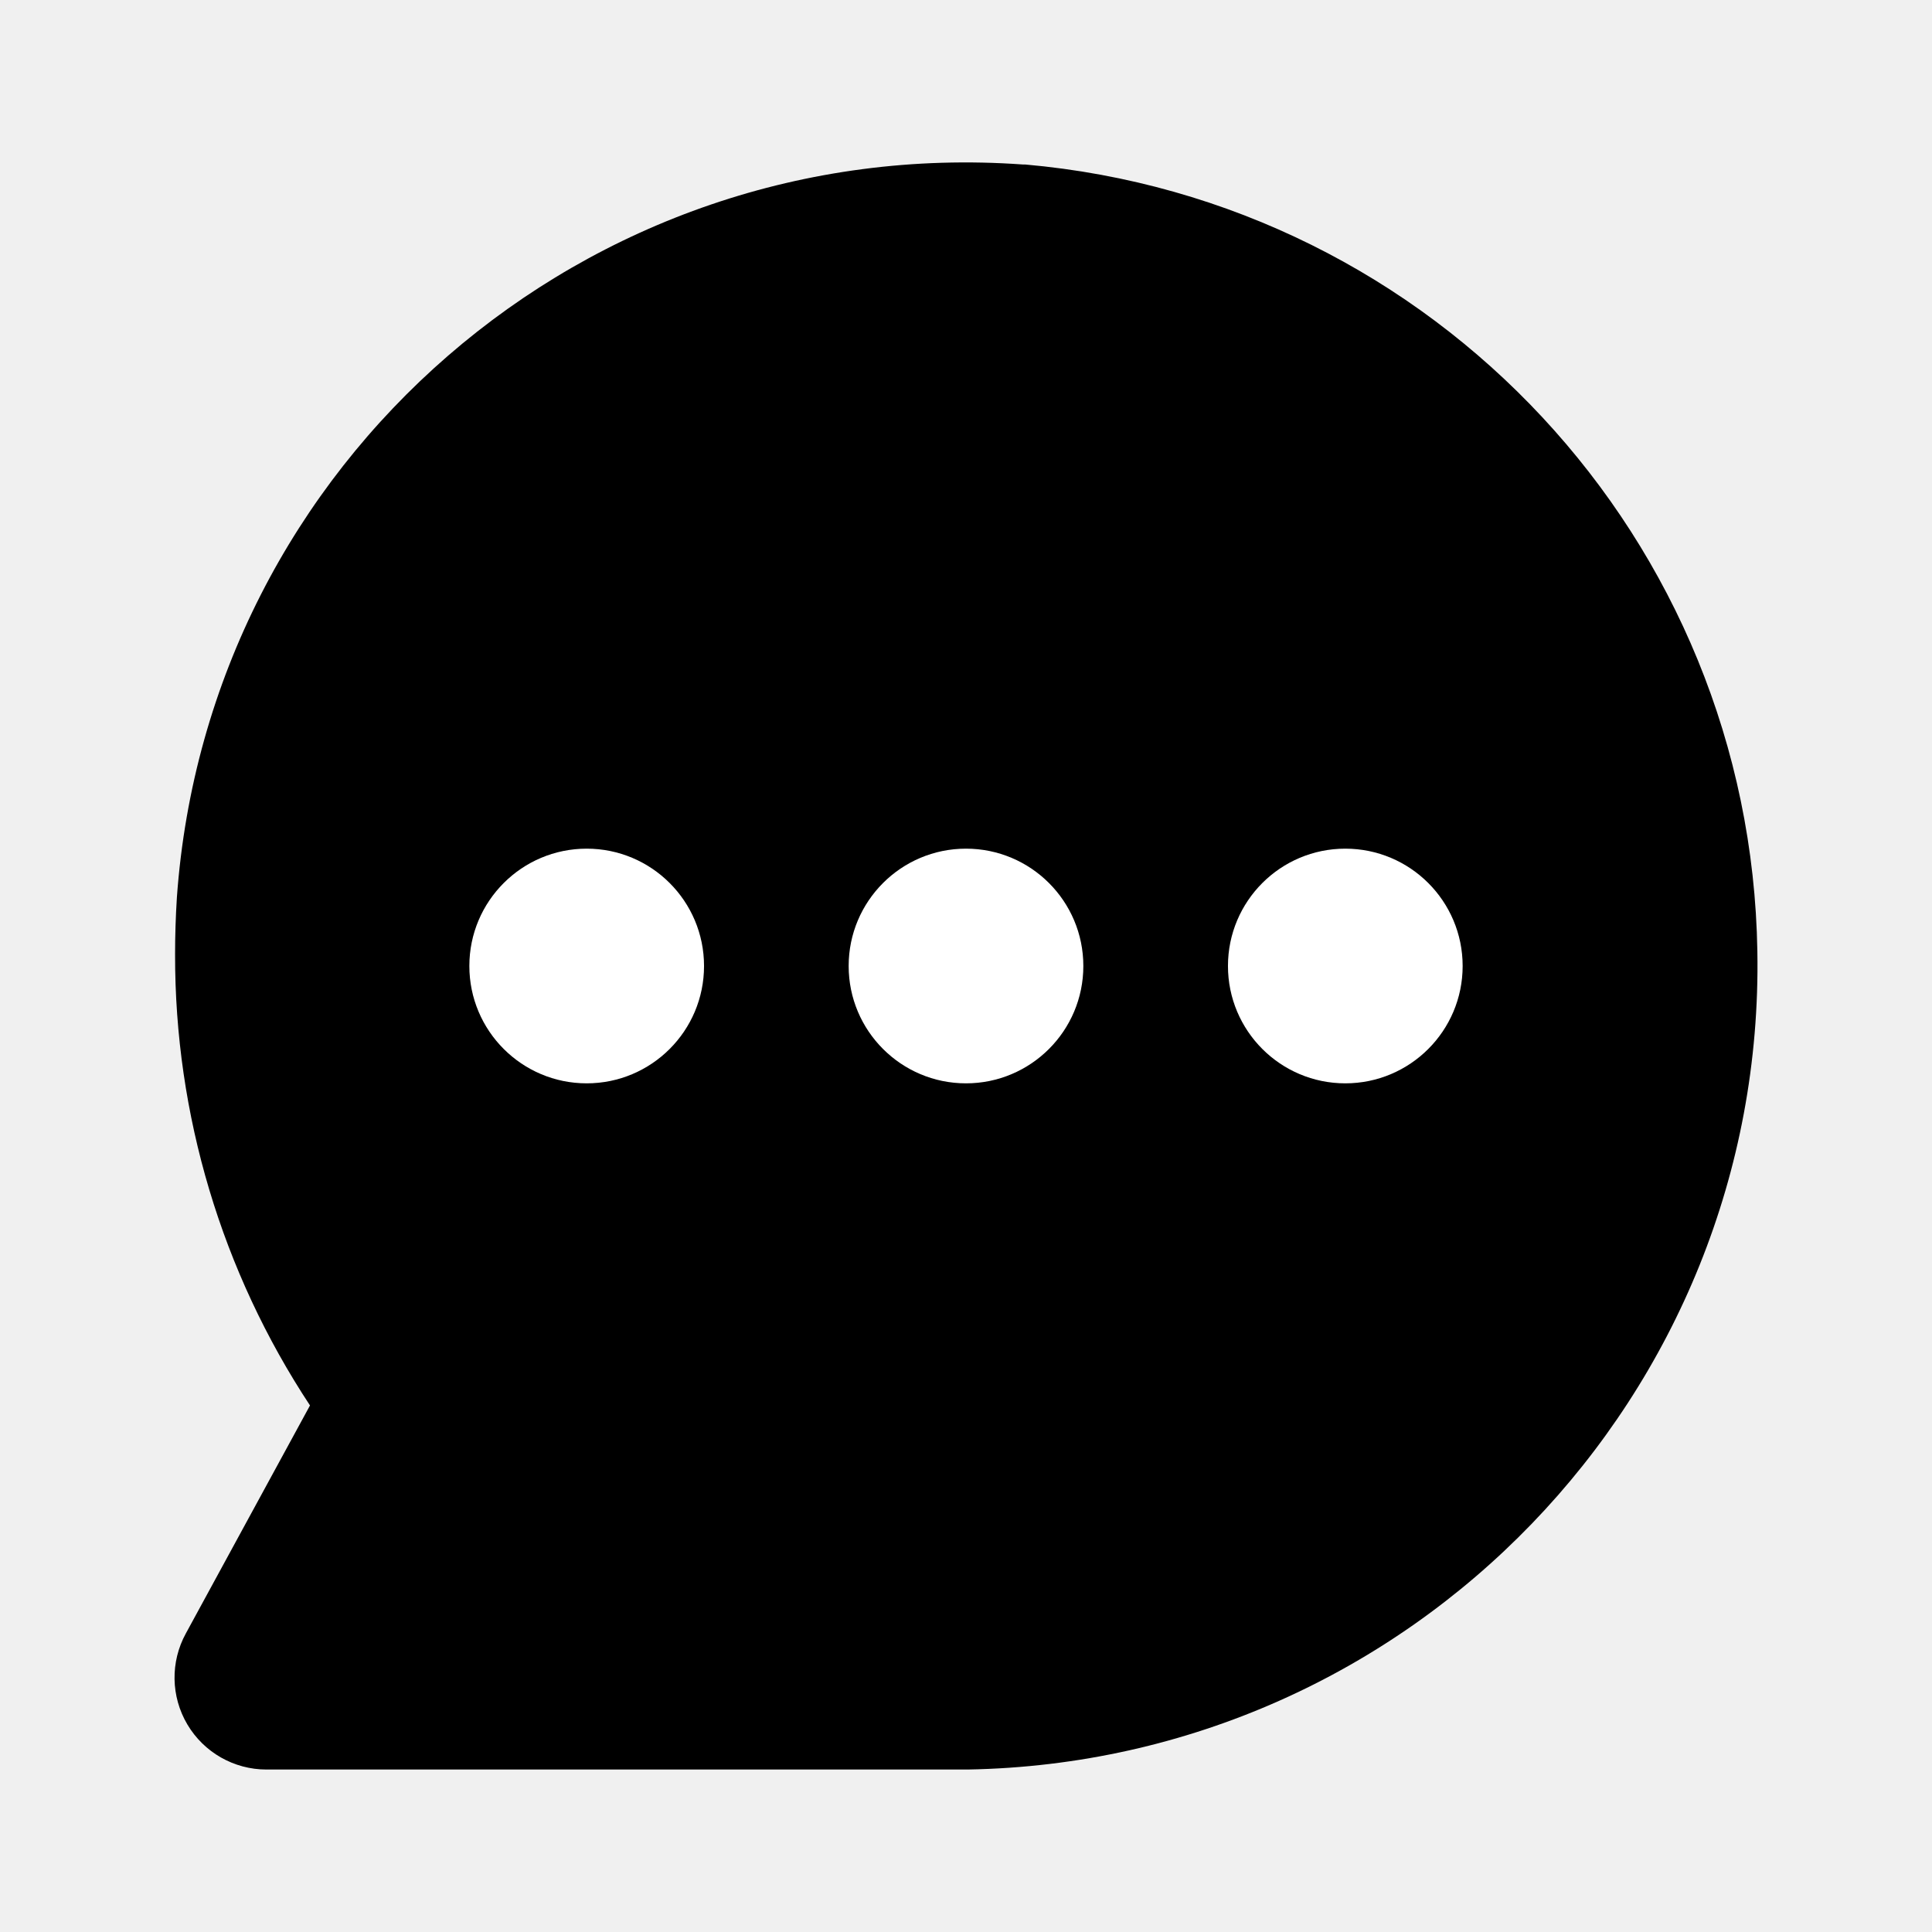
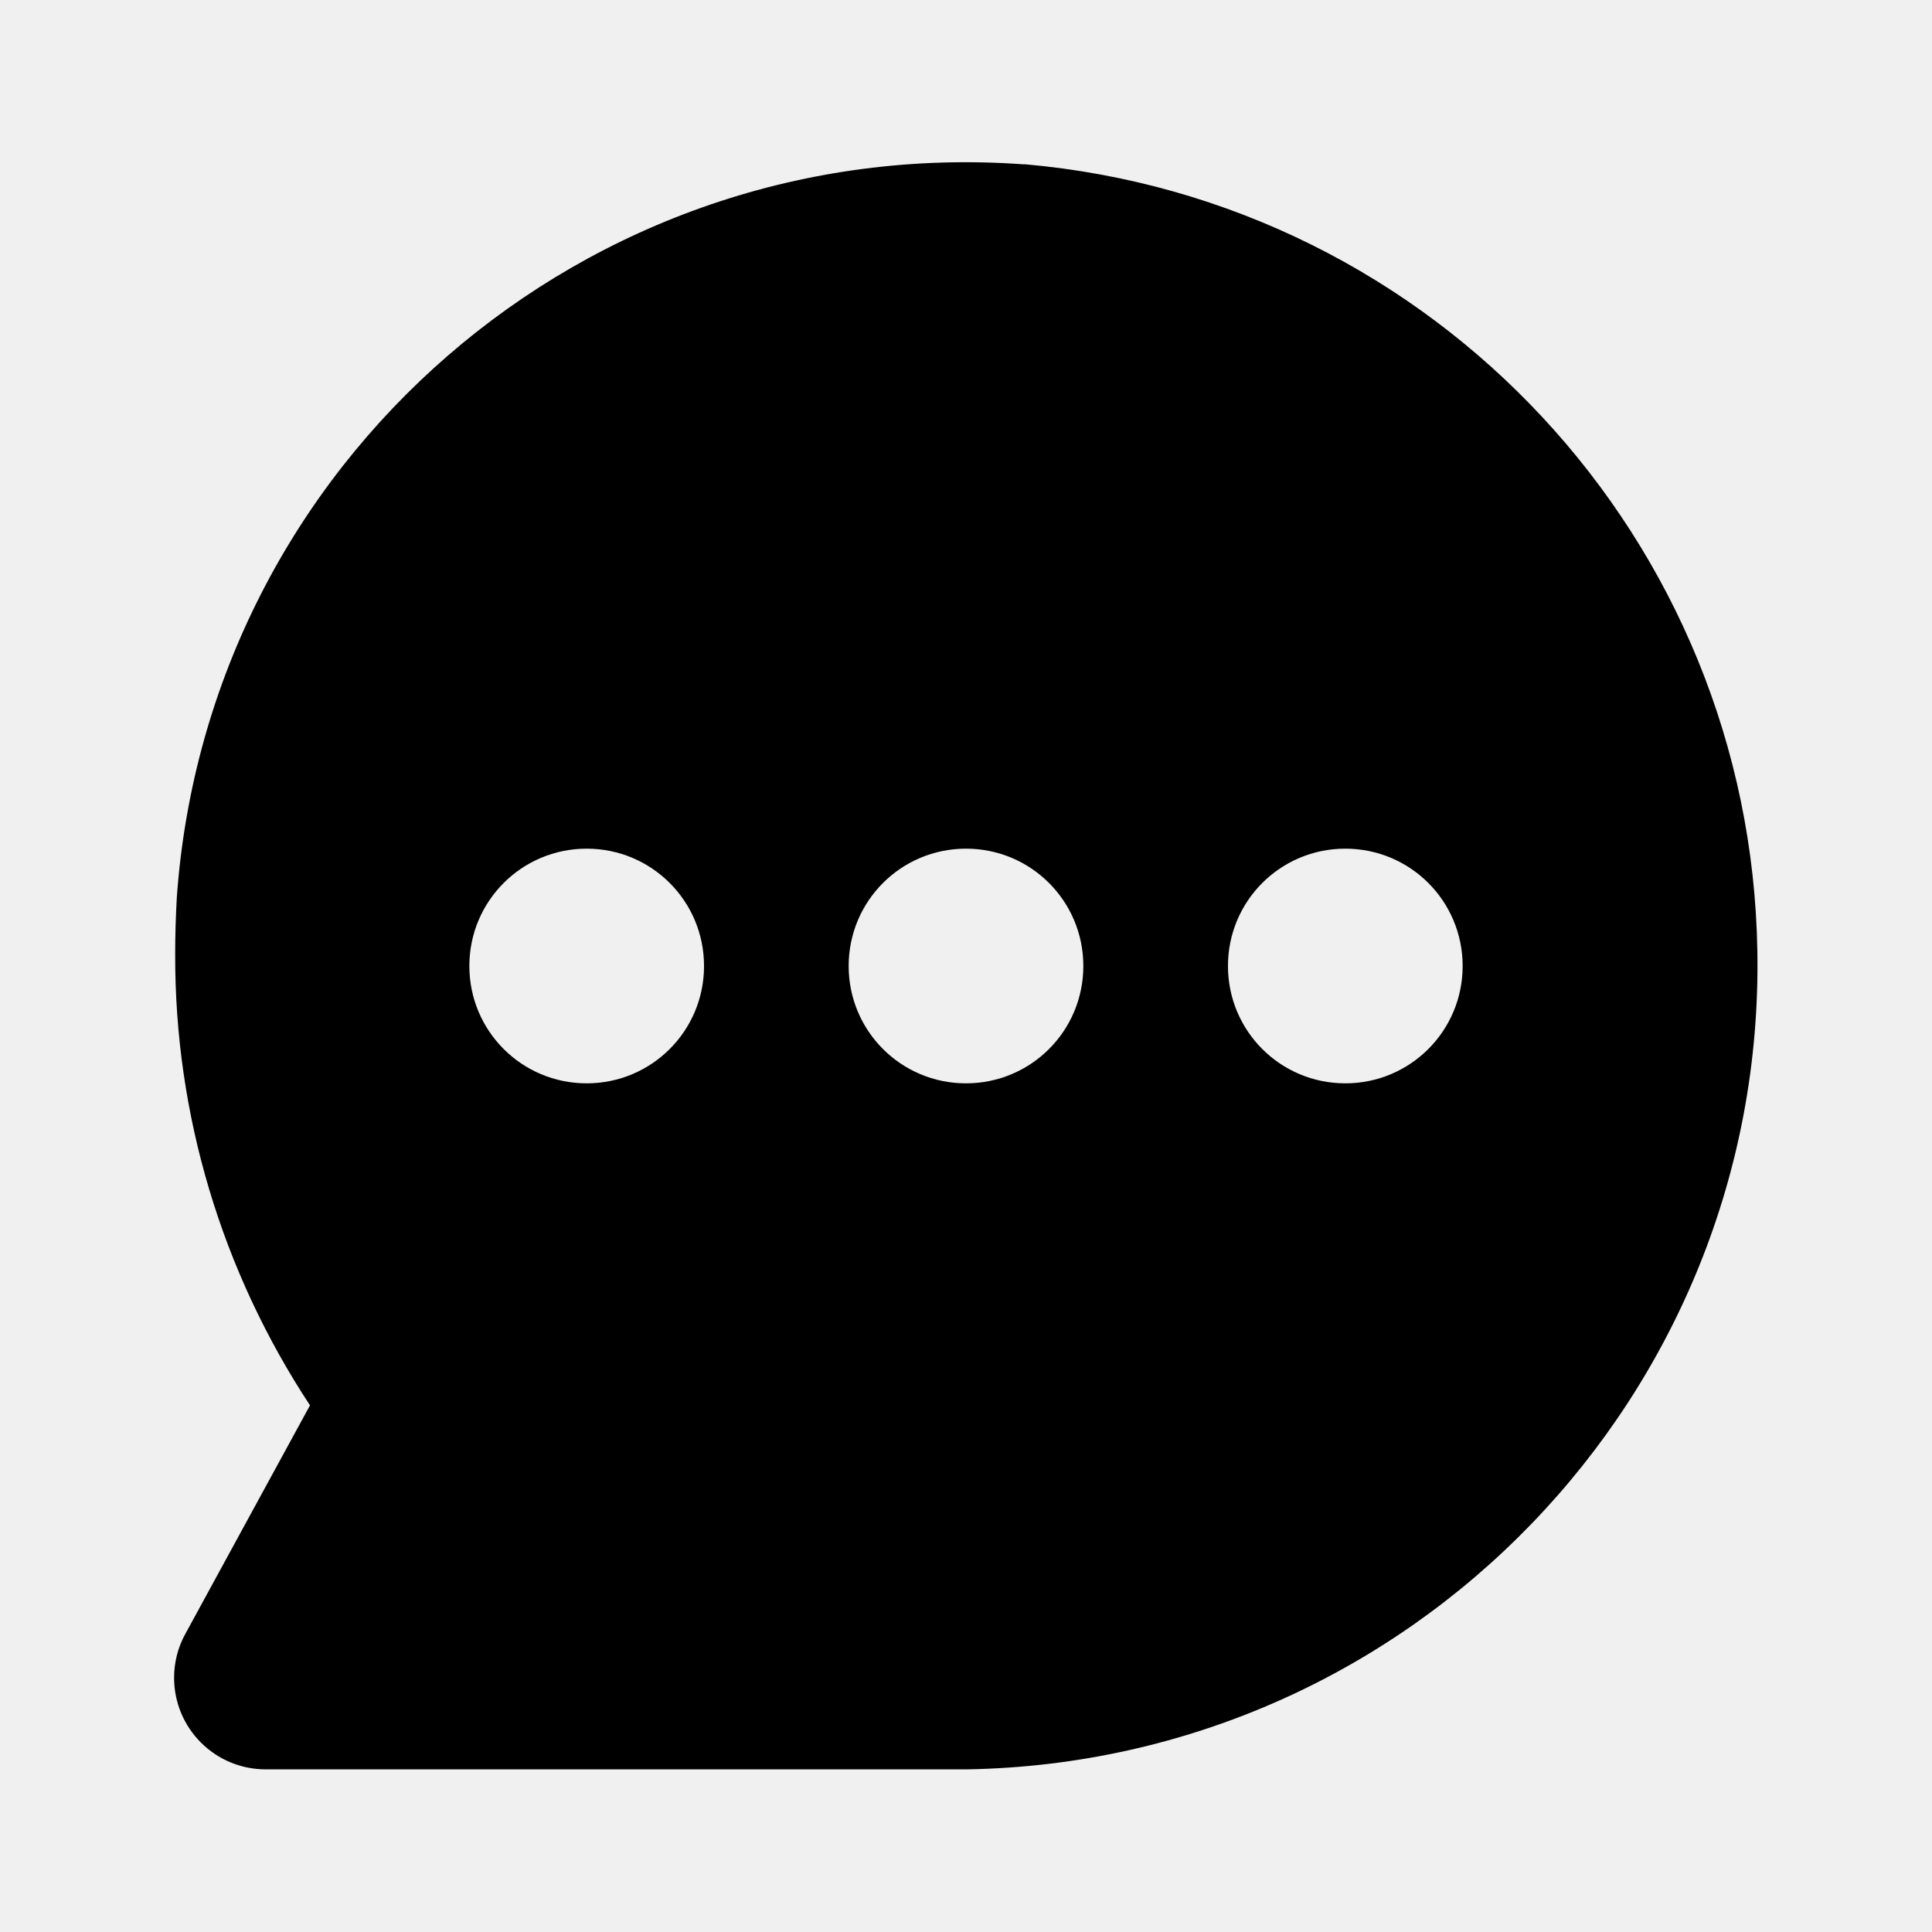
<svg xmlns="http://www.w3.org/2000/svg" viewBox="0 0 354 354">
-   <defs>
-     <style>.cls-1{fill:#fff;}</style>
-   </defs>
-   <path d="M48.82,324.23A16.84,16.84,0,0,1,34.05,299.3L56.8,257.52a149.6,149.6,0,0,1-24.72-82.68c0-3.39.11-6.89,0.33-10.39a145,145,0,0,1,155-134.31h0.42A147.09,147.09,0,0,1,322,174.3c1.42,81.25-63.43,148.51-144.68,149.93H48.82Z" />
-   <circle class="cls-1" cx="107.5" cy="177" r="21.5" />
-   <circle class="cls-1" cx="177" cy="177" r="21.5" />
-   <circle class="cls-1" cx="246.5" cy="177" r="21.5" />
+   <path d="M322,174.3C320.8,99,262.9,36.7,187.8,30.1h-0.4c0,0,0,0,0,0c-79.9-5.7-149.3,54.4-155,134.3c-0.2,3.5-0.3,7-0.3,10.4 c-0.1,29.4,8.5,58.1,24.7,82.7L34,299.3c-1.4,2.5-2.1,5.3-2.1,8.1c0,9.3,7.5,16.8,16.8,16.8h128.5 C258.6,322.8,323.4,255.5,322,174.3z M107.5,198.5c-11.9,0-21.5-9.6-21.5-21.5c0-11.9,9.6-21.5,21.5-21.5S129,165.1,129,177 C129,188.9,119.4,198.5,107.5,198.5z M177,198.5c-11.9,0-21.5-9.6-21.5-21.5c0-11.9,9.6-21.5,21.5-21.5c11.9,0,21.5,9.6,21.5,21.5 C198.5,188.9,188.9,198.5,177,198.5z M246.5,198.5c-11.9,0-21.5-9.6-21.5-21.5c0-11.9,9.6-21.5,21.5-21.5c11.9,0,21.5,9.6,21.5,21.5 C268,188.9,258.4,198.5,246.5,198.5z" />
</svg>
